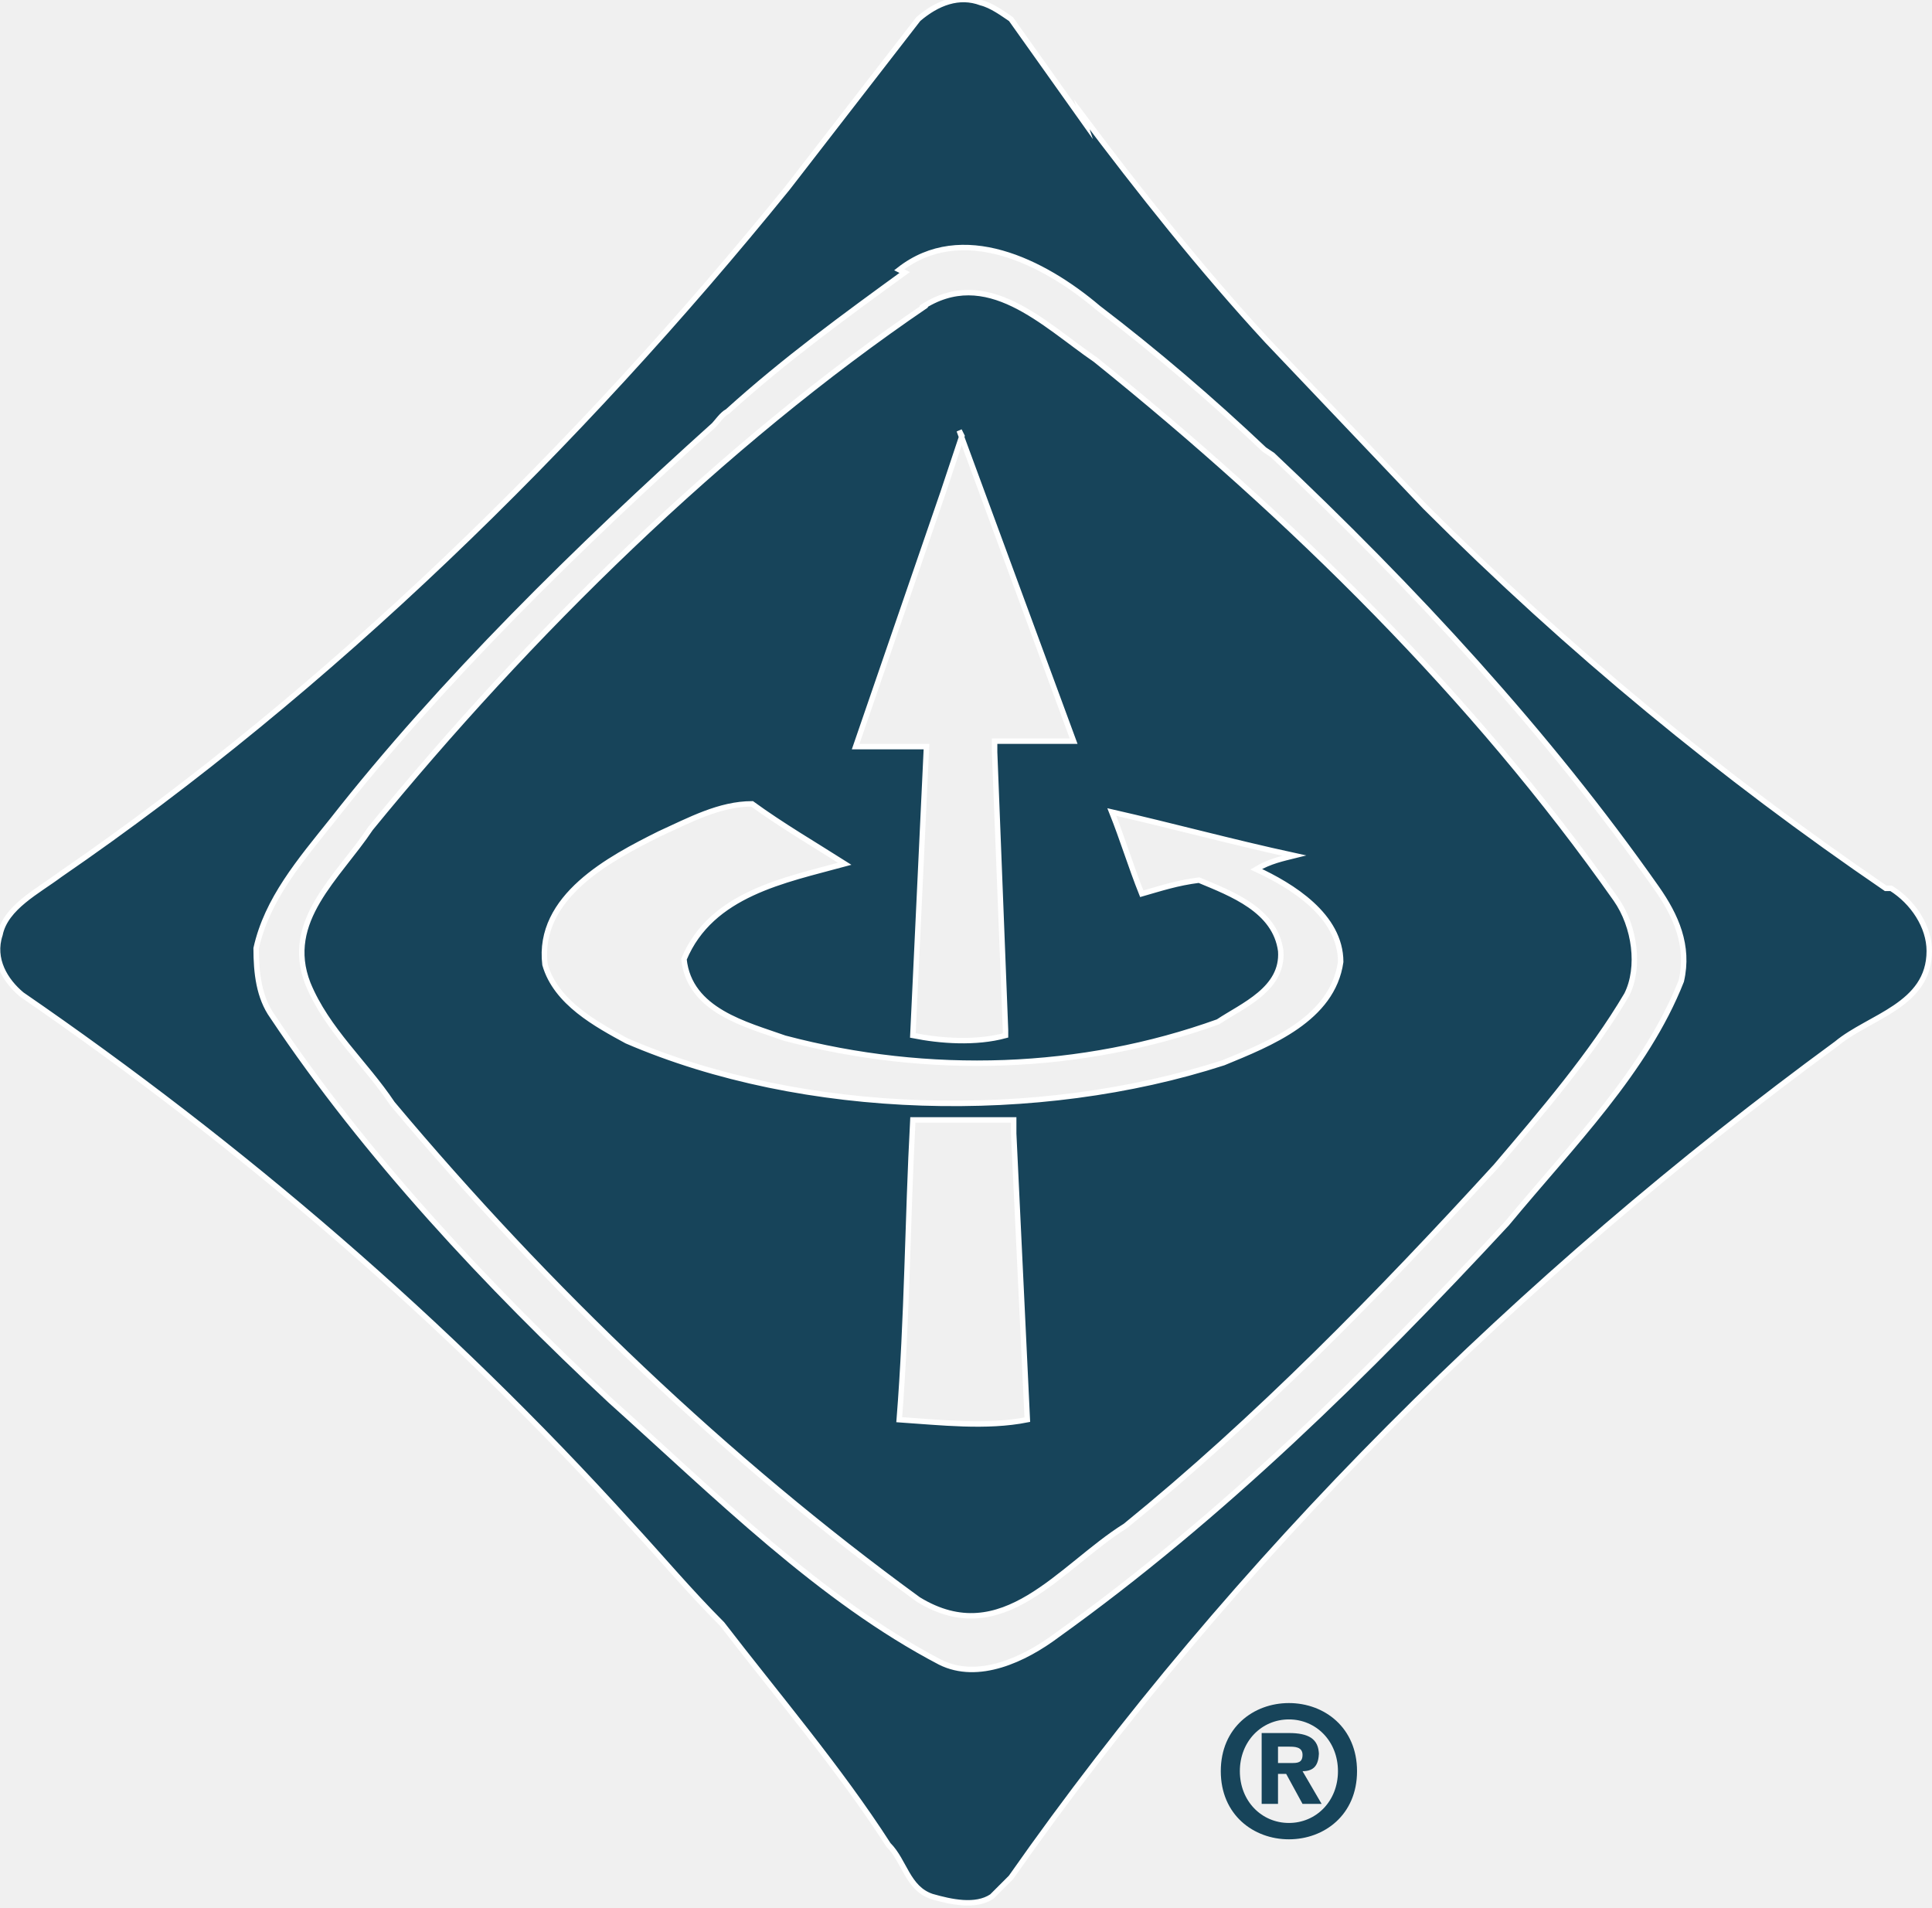
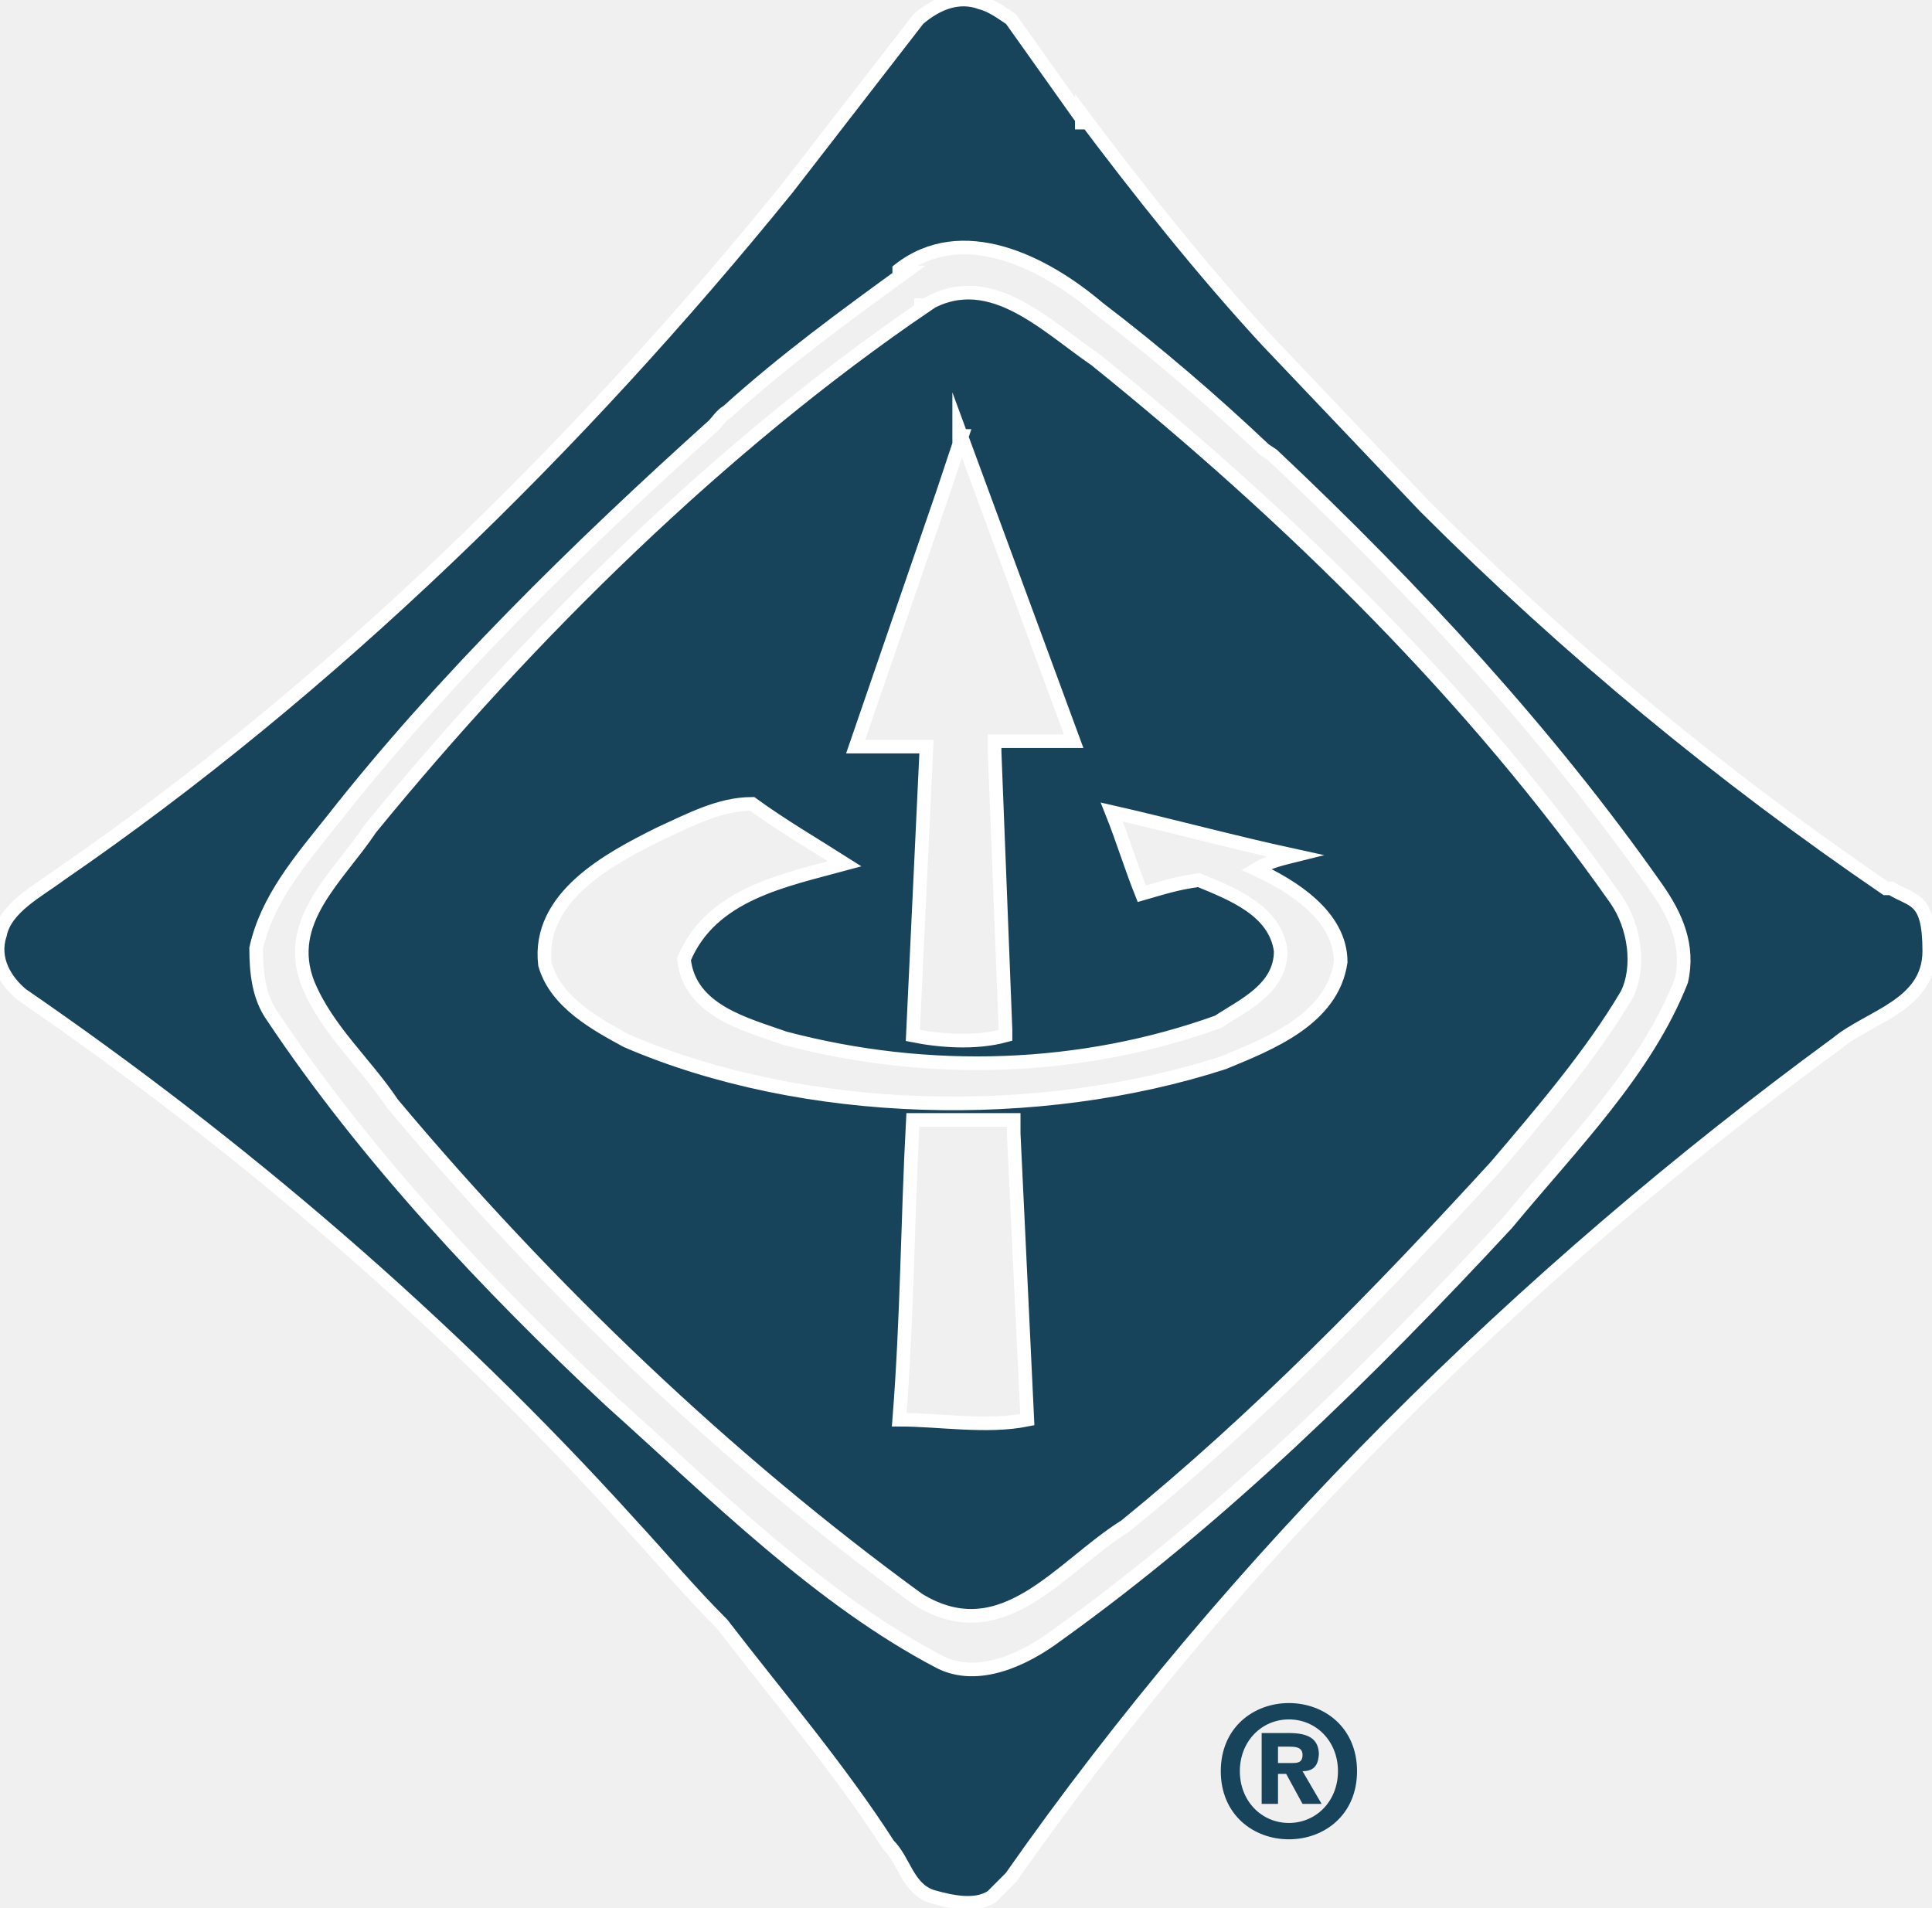
<svg xmlns="http://www.w3.org/2000/svg" id="_图层_1" data-name=" 图层 1" version="1.1" viewBox="0 0 70.9 70">
  <defs>
    <style>
      .cls-1 {
        fill-rule: evenodd;
        stroke-width: 0px;
      }

      .cls-1, .cls-2 {
        fill: #17445a;
      }

      .cls-2 {
        stroke: #fff;
        stroke-miterlimit: 10;
-         stroke-width: .2px;
+         stroke-width: .5px;
      }
    </style>
  </defs>
-   <path id="svg_6" data-name="svg 6" class="cls-2" d="M33,9.9c2.3-1.8,5.3-.3,7.3,1.4,2.1,1.6,4.2,3.4,6.1,5.2l.3.2c5.2,4.9,10.1,10.2,14.1,15.9.7,1,1.2,2.1.9,3.4-1.3,3.3-4,6-6.4,8.9-5.1,5.5-10.5,10.8-16.5,15.1-1.2.9-2.9,1.7-4.3,1-4.4-2.3-8.2-6.1-12.1-9.6-4.5-4.2-9-9-12.4-14.1-.5-.7-.6-1.6-.6-2.5.4-1.8,1.6-3.2,2.8-4.7,4-5.1,9-10,14-14.5.1-.1.3-.4.5-.5,2.1-1.9,4.3-3.5,6.5-5.1h0s0,0,0,0ZM39.8,4.5l-2.7-3.8c-.3-.2-.7-.5-1.1-.6-.8-.3-1.6,0-2.3.6l-4.8,6.2c-7.7,9.5-16.8,18.4-26.7,25.2-.8.6-2,1.2-2.2,2.2-.3.9.2,1.7.8,2.2,8,5.5,15.6,12,22.3,19.4,1.2,1.3,2.2,2.5,3.4,3.7,2,2.6,4.3,5.3,6.1,8.1.6.6.7,1.6,1.6,1.9.7.2,1.6.4,2.2,0l.7-.7c8.2-11.7,18.7-22.1,30.3-30.6,1.2-1,3.4-1.4,3.4-3.4,0-.9-.6-1.8-1.4-2.3h-.2c-6-4.1-11.6-8.7-16.9-14l-5.8-6.1c-2.4-2.6-4.7-5.5-6.8-8.3h0s0,0,0,0ZM33.8,11.3c2.4-1.6,4.5.6,6.4,1.9,7.2,5.8,13.9,12.4,19.1,19.8.7,1,.9,2.5.4,3.5-1.3,2.2-3.1,4.3-4.8,6.3h0c-4.3,4.7-8.8,9.3-13.6,13.2-2.4,1.5-4.5,4.6-7.6,2.7-7-5.1-13.6-11.4-19.3-18.2-1-1.5-2.4-2.7-3.1-4.4-.9-2.3,1.1-3.9,2.3-5.7,5.8-7.1,12.9-14.1,20.4-19.2h0s0,0,0,0h0ZM35.3,16l-.7,2.1-3.2,9.3c.8,0,1.8,0,2.6,0h0c0,0-.5,10.6-.5,10.6h0c1,.2,2.3.3,3.4,0v-.2l-.4-10.2v-.4c0,0,2.9,0,2.9,0-1.4-3.8-2.8-7.6-4.2-11.4h0s0,0,0,0ZM24.2,30.6c-1.8.9-4.5,2.3-4.2,4.8.4,1.4,1.9,2.2,3,2.8,6.5,2.8,15.1,3,21.9.8,1.7-.7,4-1.6,4.3-3.7,0-1.7-1.8-2.8-3.1-3.4h0c.5-.3,1-.4,1.4-.5h0c-2.3-.5-4.5-1.1-6.7-1.6.4,1,.7,2,1.1,3,.7-.2,1.3-.4,2.1-.5,1.2.5,2.8,1.1,3,2.6.1,1.4-1.4,2-2.3,2.6-5,1.8-10.6,2-15.9.6-1.4-.5-3.5-1-3.7-2.9,1-2.4,3.7-2.9,5.9-3.5-1.1-.7-2.3-1.4-3.4-2.2-1.2,0-2.3.6-3.4,1.1h0ZM33.5,41.1c-.2,3.7-.2,7.2-.5,11,1.5.1,3.2.3,4.7,0l-.5-10.5v-.5c-1.3,0-2.4,0-3.7,0h0Z" />
+   <path id="svg_6" data-name="svg 6" class="cls-2" d="M33,9.9c2.3-1.8,5.3-.3,7.3,1.4,2.1,1.6,4.2,3.4,6.1,5.2l.3.2c5.2,4.9,10.1,10.2,14.1,15.9.7,1,1.2,2.1.9,3.4-1.3,3.3-4,6-6.4,8.9-5.1,5.5-10.5,10.8-16.5,15.1-1.2.9-2.9,1.7-4.3,1-4.4-2.3-8.2-6.1-12.1-9.6-4.5-4.2-9-9-12.4-14.1-.5-.7-.6-1.6-.6-2.5.4-1.8,1.6-3.2,2.8-4.7,4-5.1,9-10,14-14.5.1-.1.3-.4.5-.5,2.1-1.9,4.3-3.5,6.5-5.1h-.2ZM39.8,4.5l-2.7-3.8c-.3-.2-.7-.5-1.1-.6-.8-.3-1.6,0-2.3.6l-4.8,6.2c-7.7,9.5-16.8,18.4-26.7,25.2C1.4,32.7.2,33.3,0,34.3c-.3.9.2,1.7.8,2.2,8,5.5,15.6,12,22.3,19.4,1.2,1.3,2.2,2.5,3.4,3.7,2,2.6,4.3,5.3,6.1,8.1.6.6.7,1.6,1.6,1.9.7.2,1.6.4,2.2,0l.7-.7c8.2-11.7,18.7-22.1,30.3-30.6,1.2-1,3.4-1.4,3.4-3.4s-.6-1.8-1.4-2.3h-.2c-6-4.1-11.6-8.7-16.9-14l-5.8-6.1c-2.4-2.6-4.7-5.5-6.8-8.3h0v.3ZM33.8,11.3c2.4-1.6,4.5.6,6.4,1.9,7.2,5.8,13.9,12.4,19.1,19.8.7,1,.9,2.5.4,3.5-1.3,2.2-3.1,4.3-4.8,6.3h0c-4.3,4.7-8.8,9.3-13.6,13.2-2.4,1.5-4.5,4.6-7.6,2.7-7-5.1-13.6-11.4-19.3-18.2-1-1.5-2.4-2.7-3.1-4.4-.9-2.3,1.1-3.9,2.3-5.7,5.8-7.1,12.9-14.1,20.4-19.2h-.2ZM35.3,16l-.7,2.1-3.2,9.3h2.6l-.5,10.6h0c1,.2,2.3.3,3.4,0v-.2l-.4-10.2v-.4h2.9c-1.4-3.8-2.8-7.6-4.2-11.4h0v.2ZM24.2,30.6c-1.8.9-4.5,2.3-4.2,4.8.4,1.4,1.9,2.2,3,2.8,6.5,2.8,15.1,3,21.9.8,1.7-.7,4-1.6,4.3-3.7,0-1.7-1.8-2.8-3.1-3.4h0c.5-.3,1-.4,1.4-.5h0c-2.3-.5-4.5-1.1-6.7-1.6.4,1,.7,2,1.1,3,.7-.2,1.3-.4,2.1-.5,1.2.5,2.8,1.1,3,2.6,0,1.4-1.4,2-2.3,2.6-5,1.8-10.6,2-15.9.6-1.4-.5-3.5-1-3.7-2.9,1-2.4,3.7-2.9,5.9-3.5-1.1-.7-2.3-1.4-3.4-2.2-1.2,0-2.3.6-3.4,1.1h0ZM33.5,41.1c-.2,3.7-.2,7.2-.5,11,1.5,0,3.2.3,4.7,0l-.5-10.5v-.5h-3.7Z" />
  <path id="svg_7" data-name="svg 7" class="cls-1" d="M47.3,62.5c-1.3,0-2.5.9-2.5,2.5s1.2,2.5,2.5,2.5,2.5-.9,2.5-2.5-1.2-2.5-2.5-2.5ZM47.3,66.9h0c-1,0-1.8-.8-1.8-1.9s.8-1.9,1.8-1.9,1.8.8,1.8,1.9-.8,1.9-1.8,1.9ZM48.4,64.4c0-.6-.4-.8-1.1-.8h-1v2.6h.6v-1.1h.3l.6,1.1h.7l-.7-1.2c.4,0,.6-.2.6-.7h0ZM47.4,64.7h-.5v-.6h.4c.2,0,.5,0,.5.3s-.2.3-.4.3Z" />
</svg>
